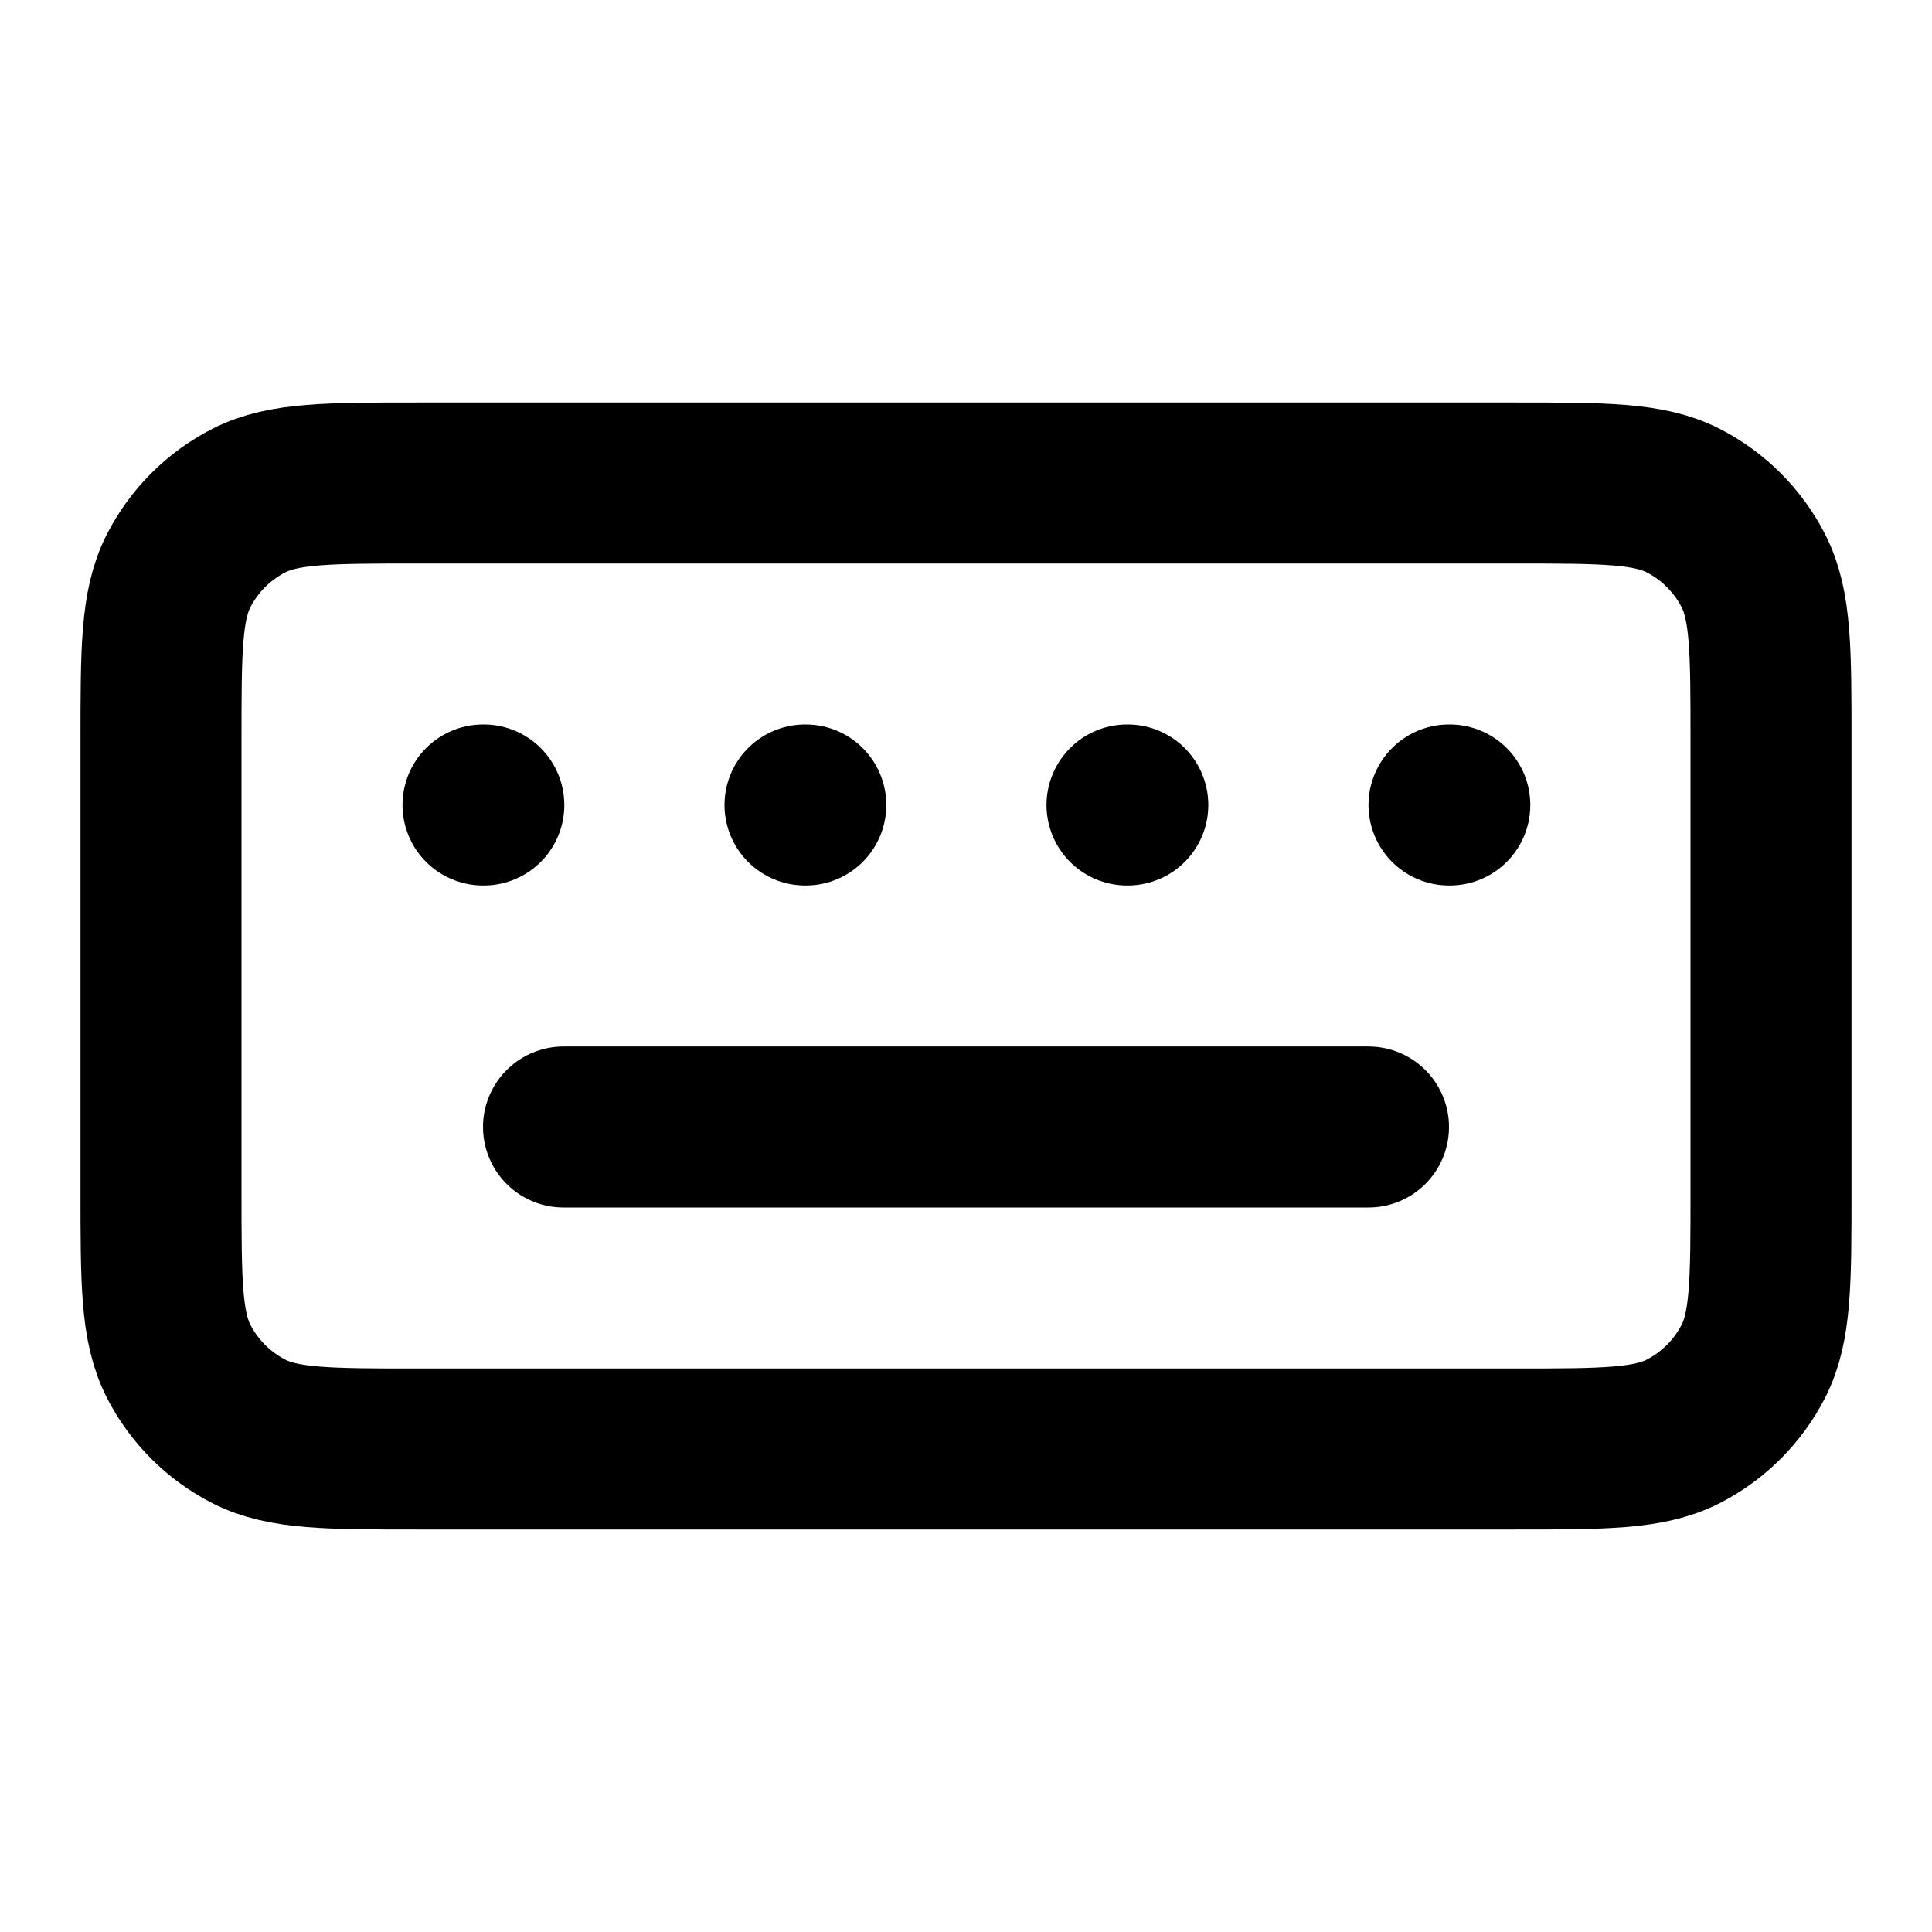
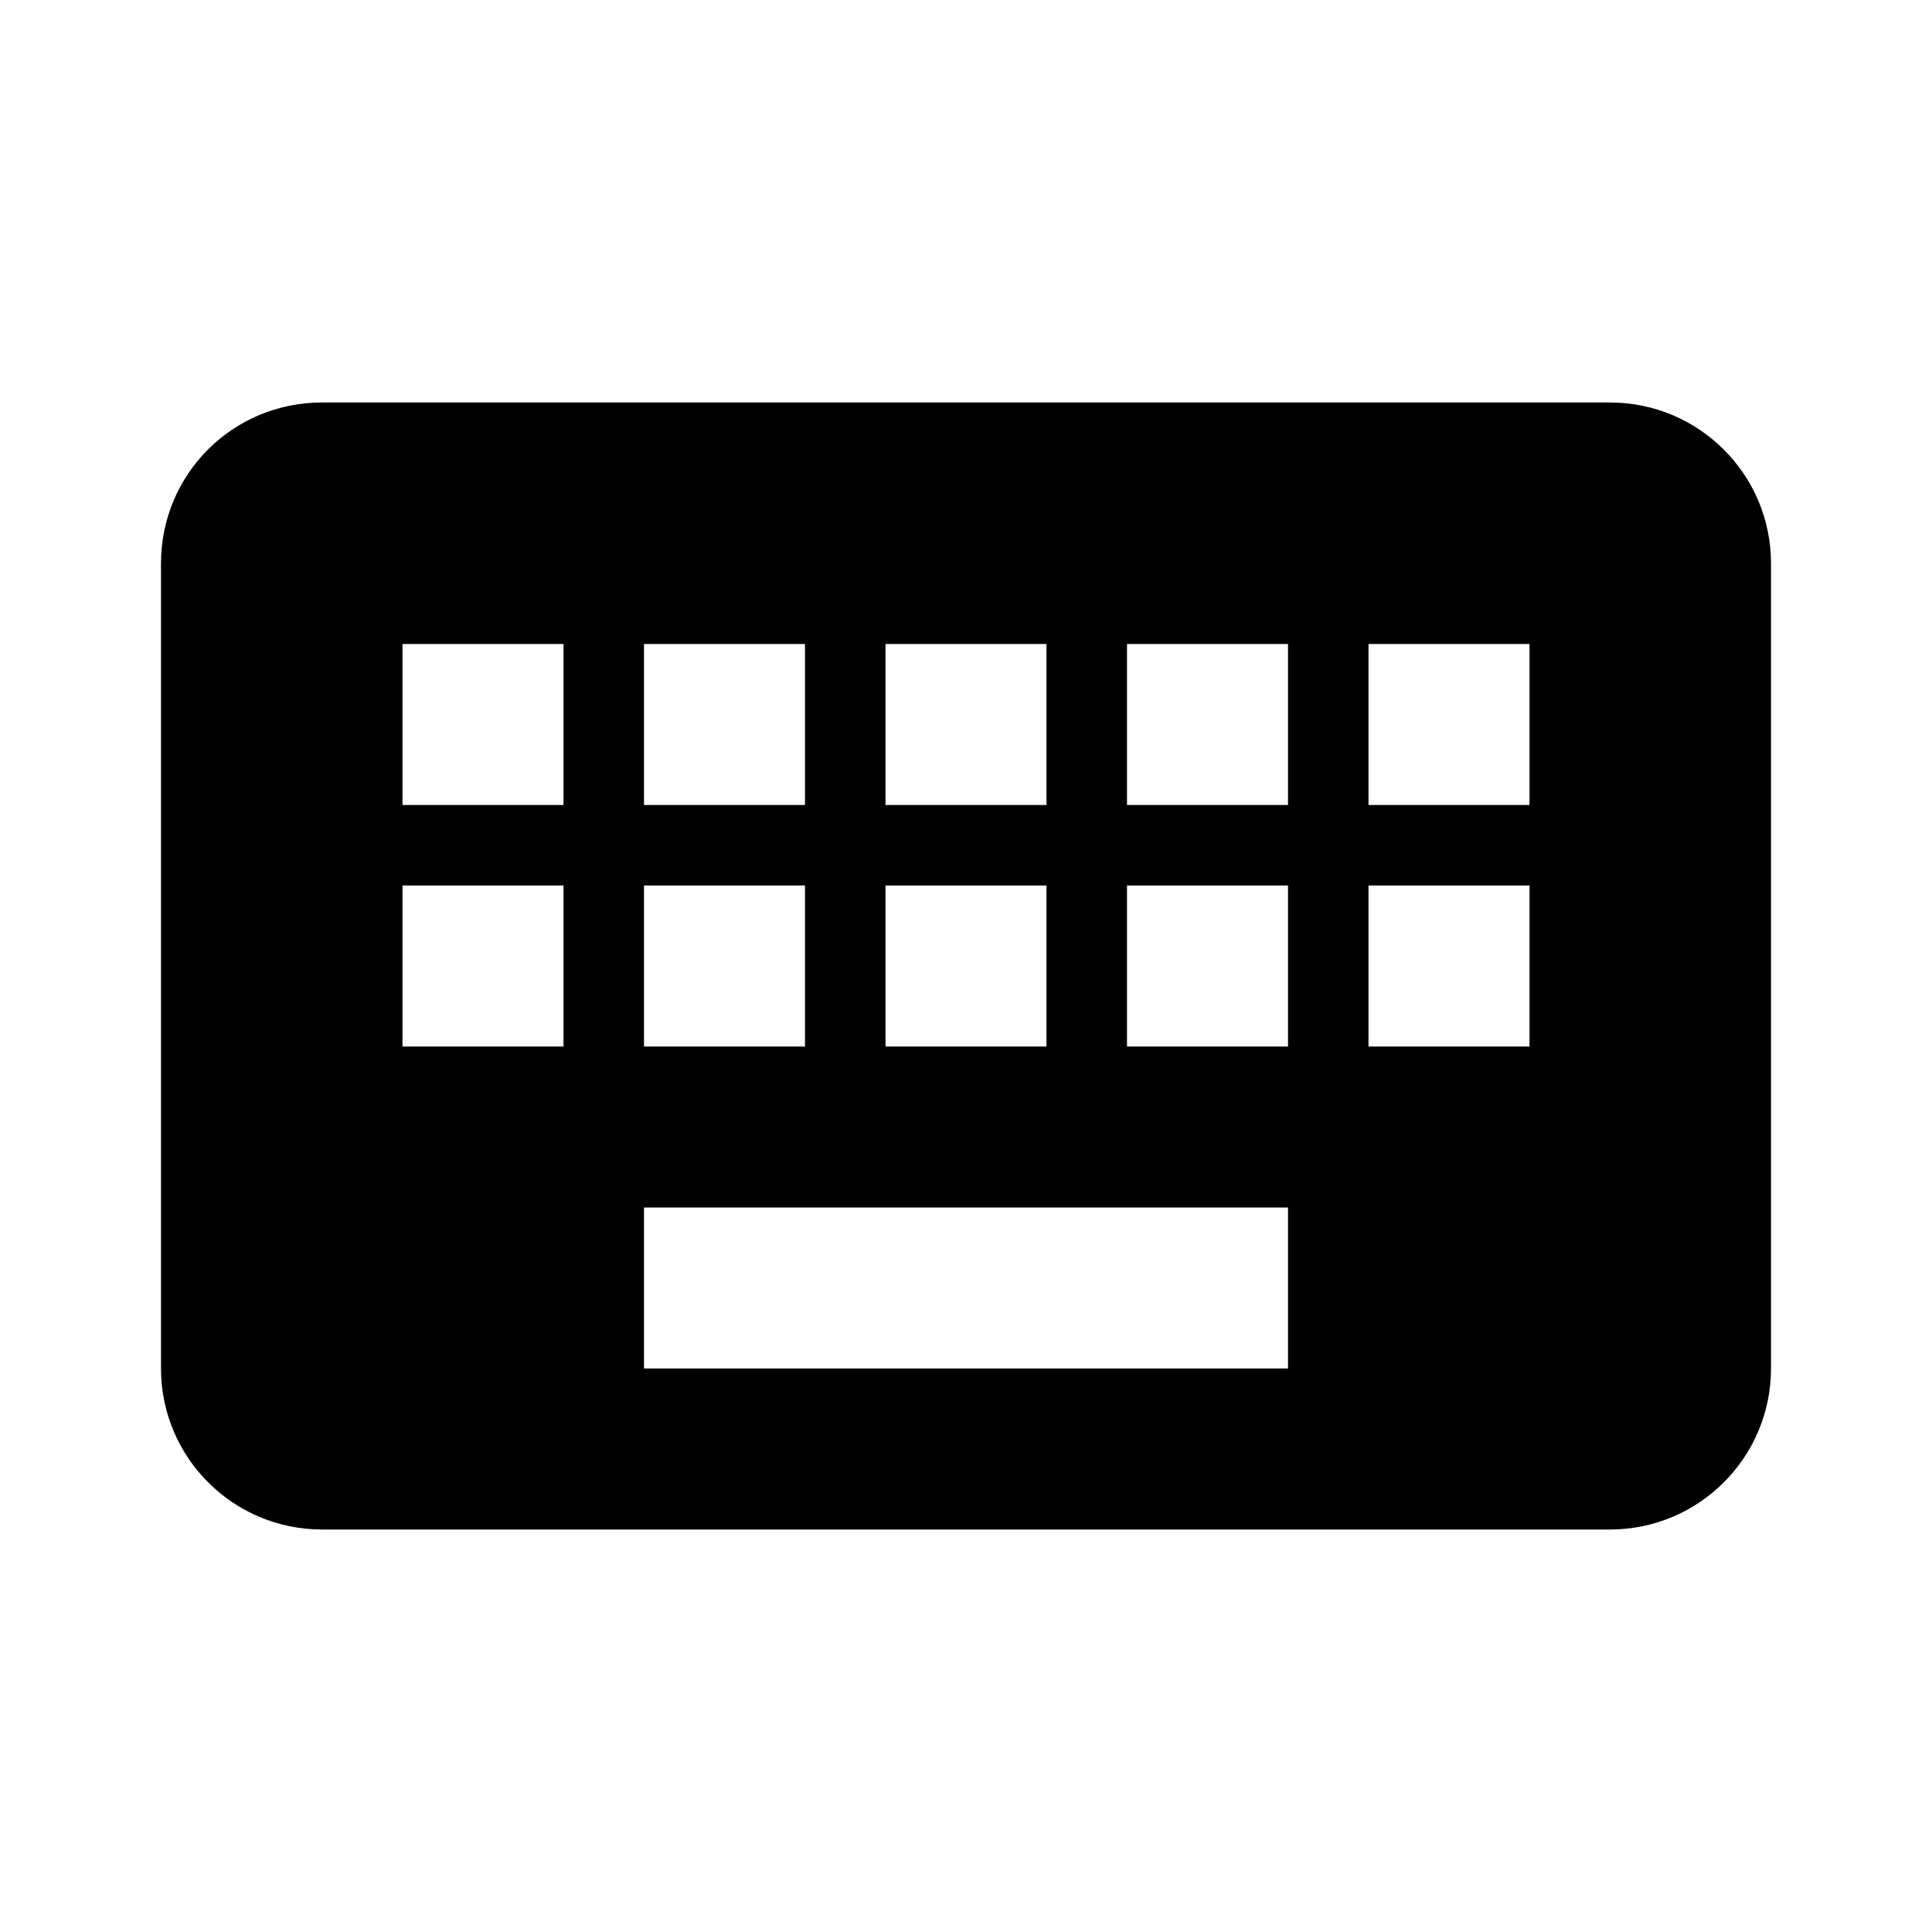
- <svg xmlns="http://www.w3.org/2000/svg" width="800px" height="800px" viewBox="0 0 24 24" fill="none">
-   <path d="M7 14H17M6 10H6.01M10 10H10.01M14 10H14.01M18 10H18.01M5.2 18H18.8C19.92 18 20.48 18 20.908 17.782C21.284 17.59 21.59 17.284 21.782 16.908C22 16.48 22 15.92 22 14.8V9.2C22 8.08 22 7.52 21.782 7.092C21.59 6.716 21.284 6.41 20.908 6.218C20.48 6 19.92 6 18.8 6H5.2C4.08 6 3.52 6 3.092 6.218C2.716 6.41 2.41 6.716 2.218 7.092C2 7.52 2 8.08 2 9.2V14.8C2 15.92 2 16.48 2.218 16.908C2.41 17.284 2.716 17.59 3.092 17.782C3.52 18 4.08 18 5.2 18Z" stroke="#000000" stroke-width="2" stroke-linecap="round" stroke-linejoin="round" />
+ <svg xmlns="http://www.w3.org/2000/svg" viewBox="0 0 24 24">
+   <path d="M19,10H17V8H19M19,13H17V11H19M16,10H14V8H16M16,13H14V11H16M16,17H8V15H16M7,10H5V8H7M7,13H5V11H7M8,11H10V13H8M8,8H10V10H8M11,11H13V13H11M11,8H13V10H11M20,5H4C2.89,5 2,5.89 2,7V17A2,2 0 0,0 4,19H20A2,2 0 0,0 22,17V7C22,5.89 21.1,5 20,5Z" />
</svg>
